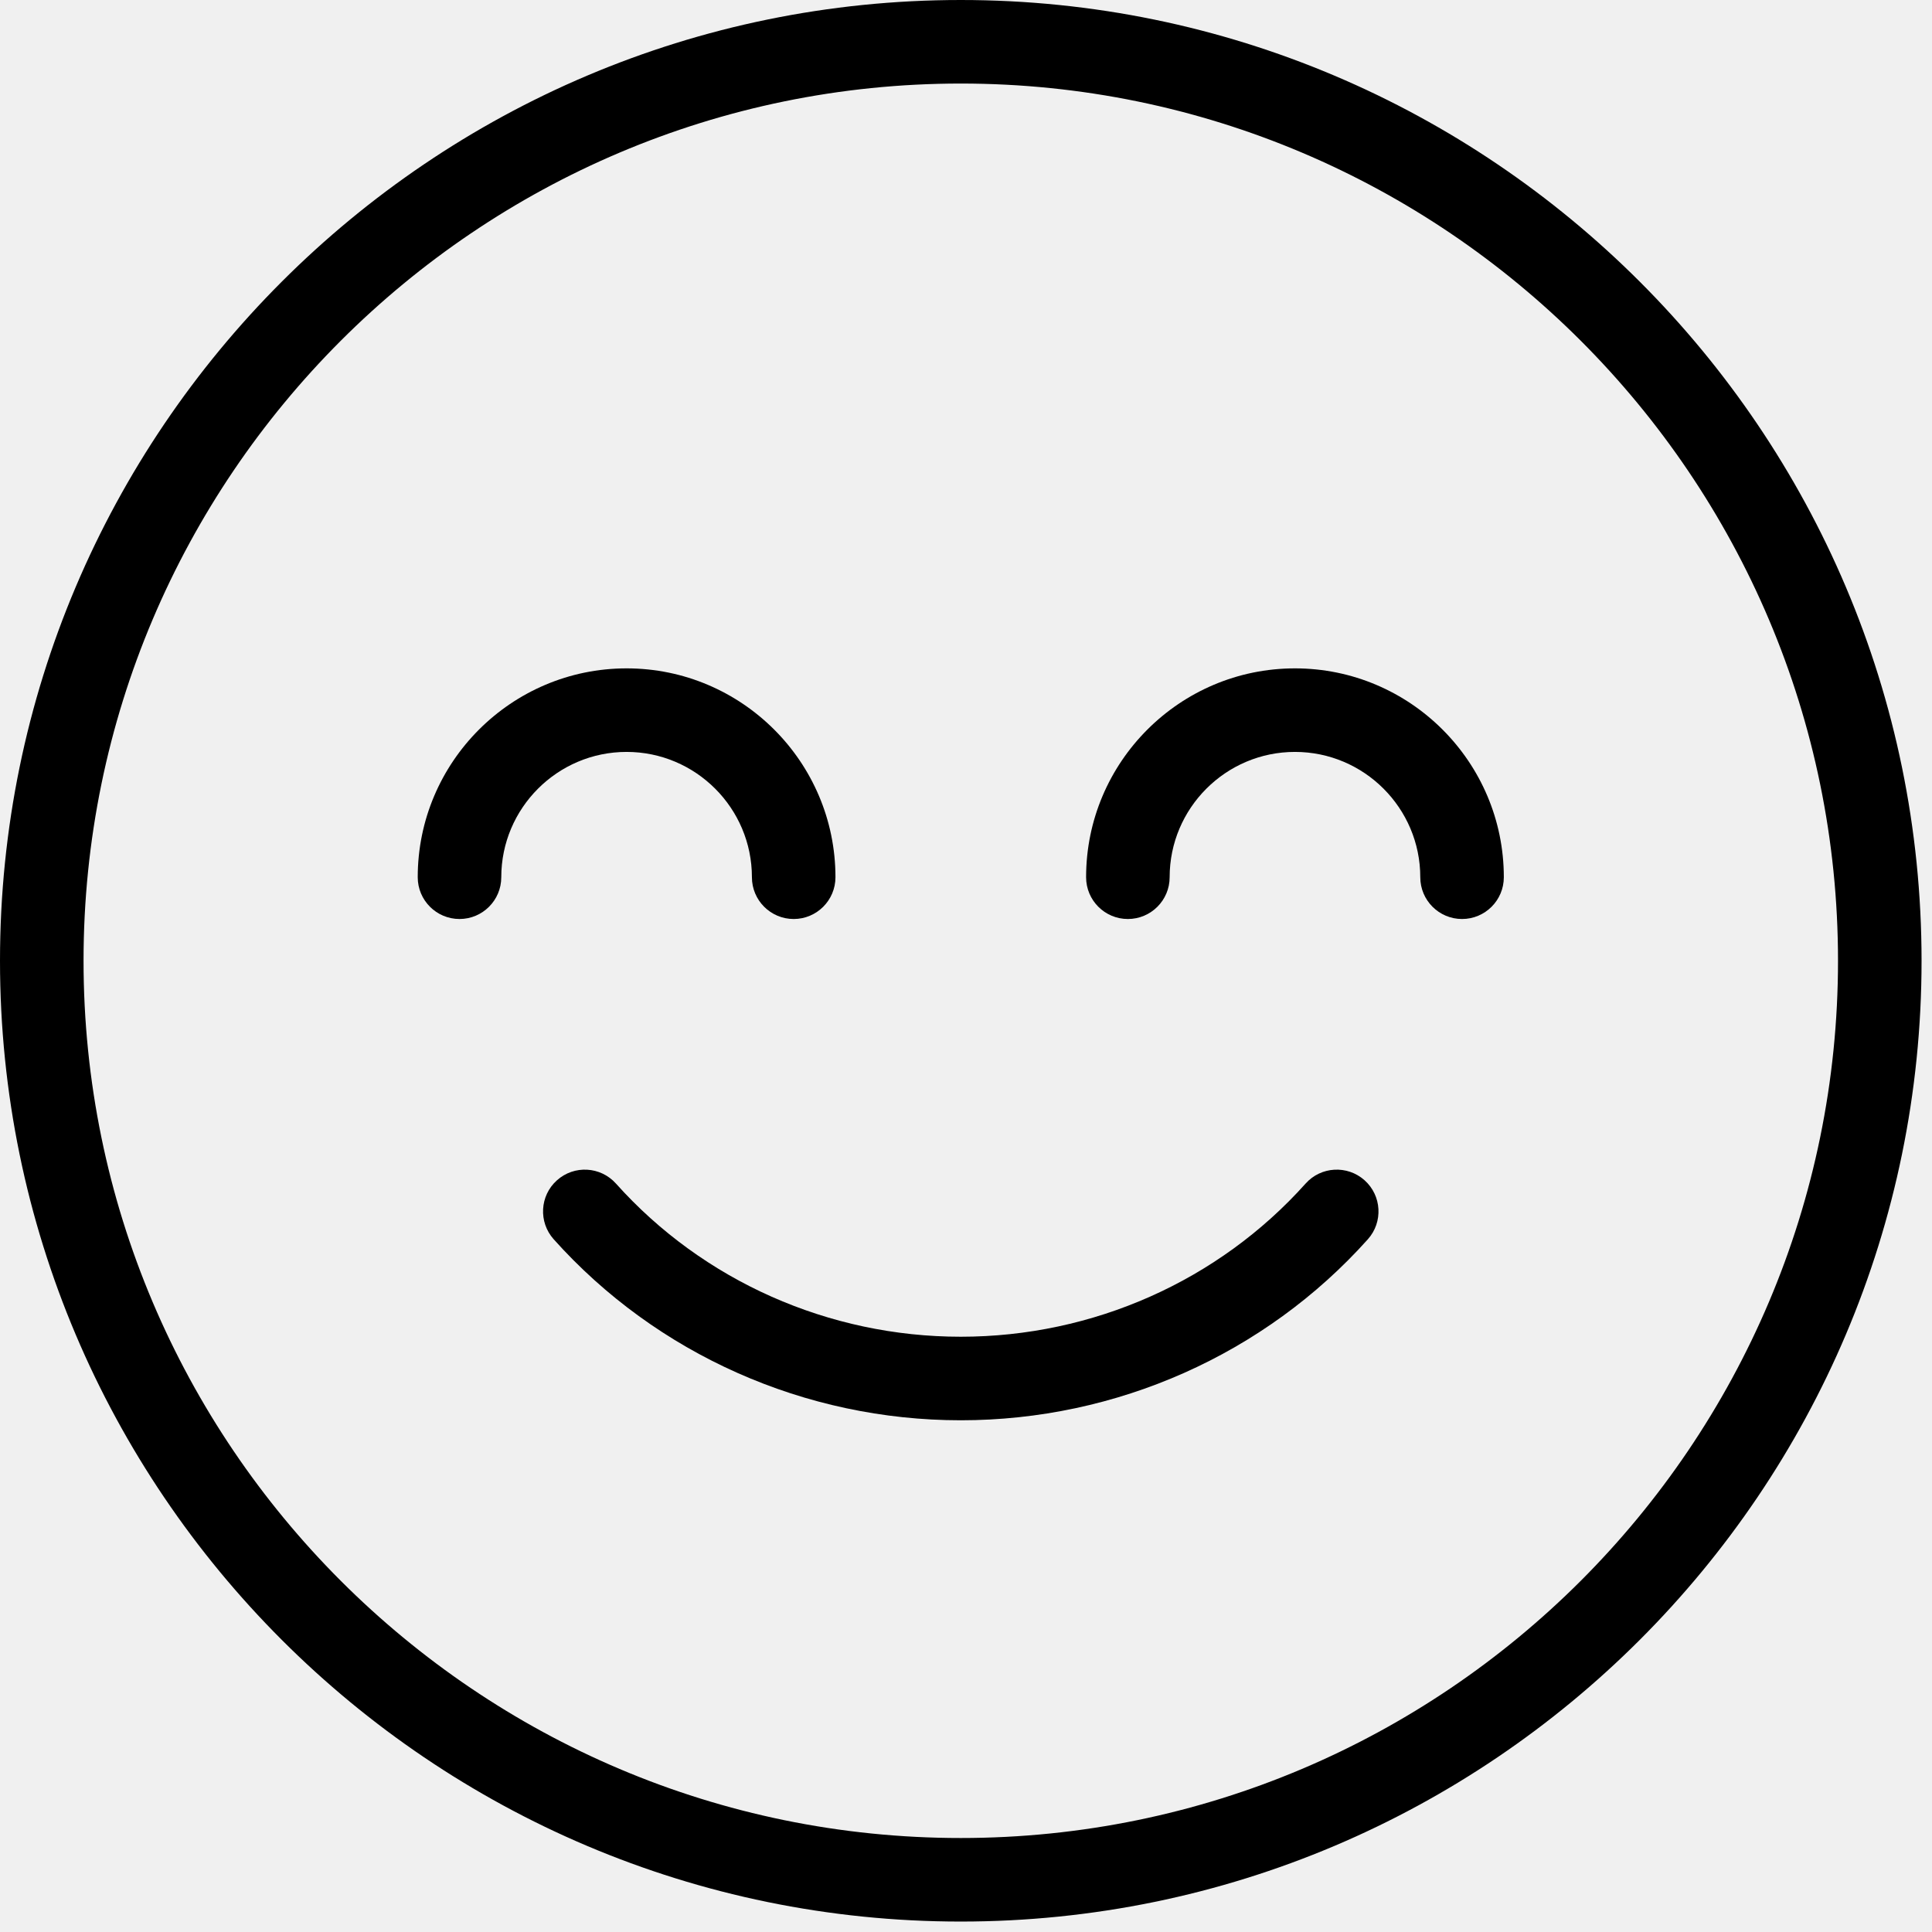
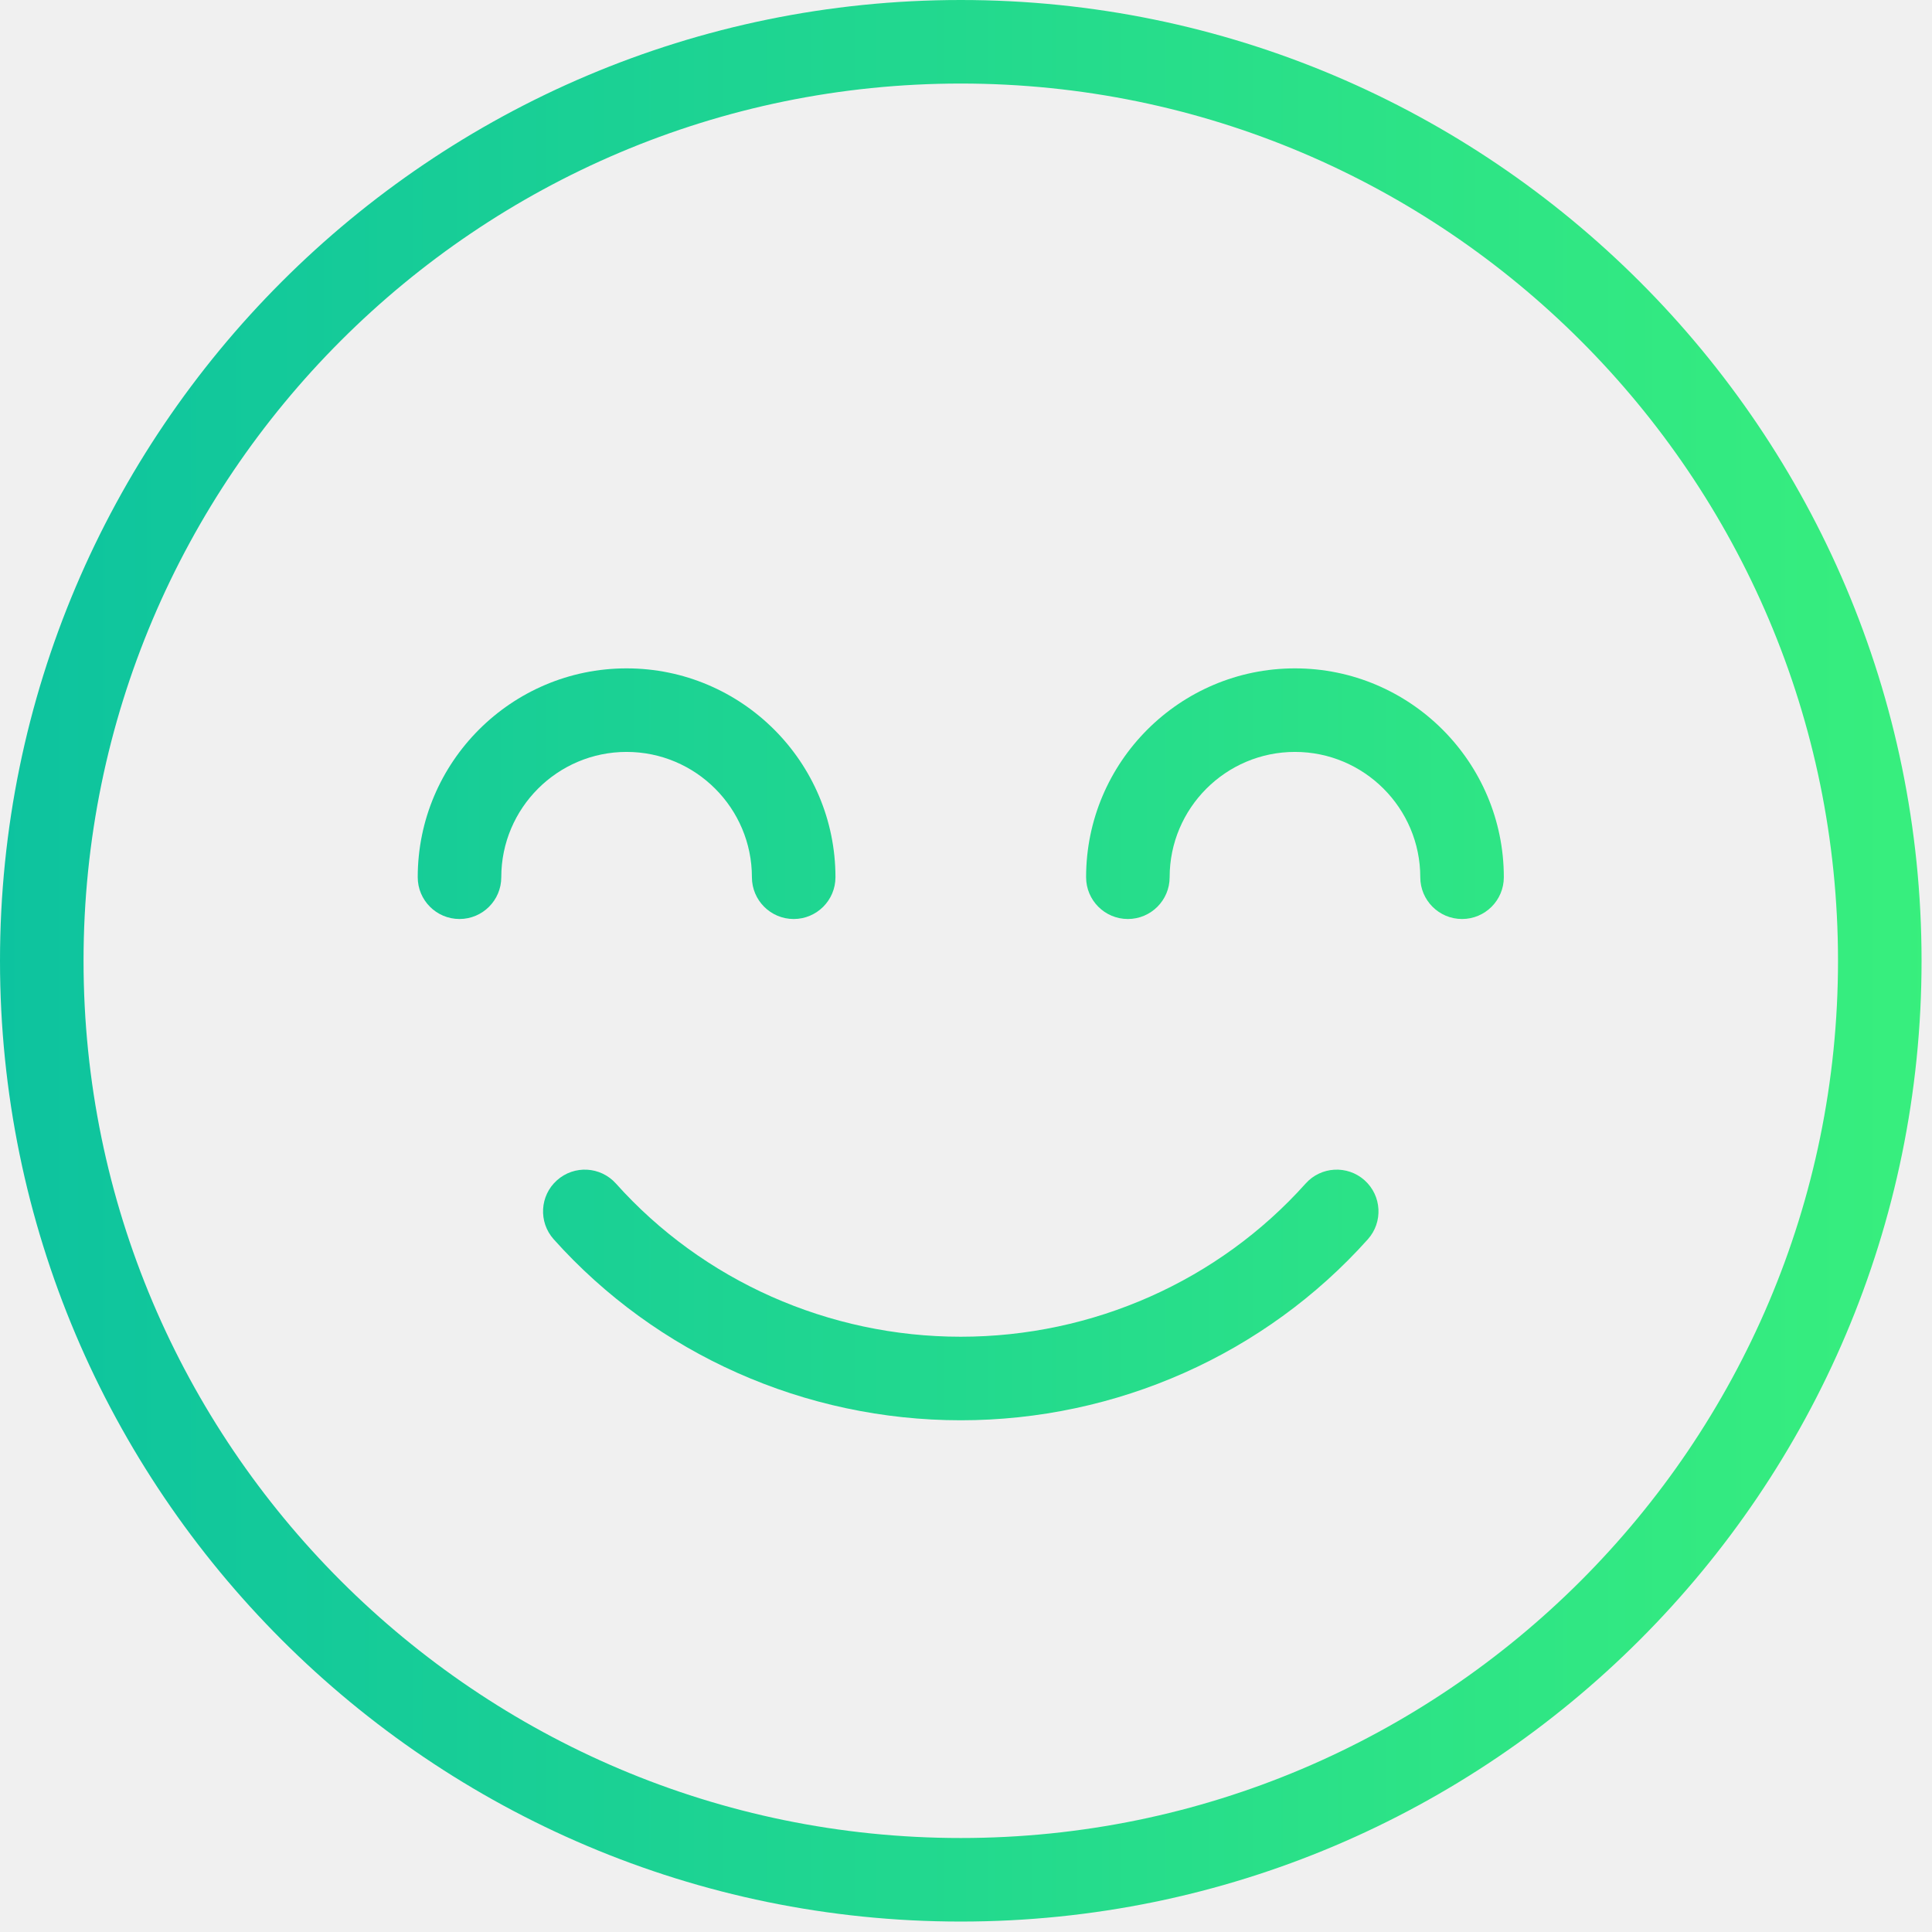
<svg xmlns="http://www.w3.org/2000/svg" viewBox="0 0 370 370" width="370" height="370">
-   <path d="M261.336,226.04c-3.296-2.952-8.36-2.664-11.296,0.624C233.352,245.312,209.288,256,184,256     c-25.28,0-49.352-10.688-66.04-29.336c-2.952-3.288-8-3.576-11.296-0.624c-3.296,2.944-3.568,8-0.624,11.296     C125.76,259.368,154.176,272,184,272c29.832,0,58.248-12.64,77.96-34.664C264.904,234.04,264.624,228.984,261.336,226.04z" />
-   <path d="M184,0C82.544,0,0,82.544,0,184s82.544,184,184,184s184-82.544,184-184S285.456,0,184,0z M184,352     c-92.64,0-168-75.36-168-168S91.36,16,184,16s168,75.36,168,168S276.64,352,184,352z" />
-   <path d="M248,128c-22.056,0-40,17.944-40,40c0,4.416,3.584,8,8,8c4.416,0,8-3.584,8-8c0-13.232,10.768-24,24-24s24,10.768,24,24     c0,4.416,3.584,8,8,8c4.416,0,8-3.584,8-8C288,145.944,270.056,128,248,128z" />
-   <path d="M144,168c0,4.416,3.584,8,8,8s8-3.584,8-8c0-22.056-17.944-40-40-40c-22.056,0-40,17.944-40,40c0,4.416,3.584,8,8,8     s8-3.584,8-8c0-13.232,10.768-24,24-24S144,154.768,144,168z" />
+   <defs>
+     <linearGradient id="0dc39f" x1="0%" y1="0%" x2="100%" y2="0%">
+       <stop offset="0%" stop-color="#0dc39f" />
+       <stop offset="100%" stop-color="#38ef7d" />
+     </linearGradient>
+     <mask id="smile" maskUnits="userSpaceOnUse" x="0" y="0" width="370" height="370">
+       <path d="M261.336,226.04c-3.296-2.952-8.36-2.664-11.296,0.624C233.352,245.312,209.288,256,184,256 c-25.28,0-49.352-10.688-66.04-29.336c-2.952-3.288-8-3.576-11.296-0.624c-3.296,2.944-3.568,8-0.624,11.296 C125.76,259.368,154.176,272,184,272c29.832,0,58.248-12.64,77.96-34.664C264.904,234.04,264.624,228.984,261.336,226.04z" fill="white" />,<path d="M184,0C82.544,0,0,82.544,0,184s82.544,184,184,184s184-82.544,184-184S285.456,0,184,0z M184,352 c-92.64,0-168-75.36-168-168S91.36,16,184,16s168,75.36,168,168S276.64,352,184,352z" fill="white" />,<path d="M248,128c-22.056,0-40,17.944-40,40c0,4.416,3.584,8,8,8c4.416,0,8-3.584,8-8c0-13.232,10.768-24,24-24s24,10.768,24,24 c0,4.416,3.584,8,8,8c4.416,0,8-3.584,8-8C288,145.944,270.056,128,248,128z" fill="white" />,<path d="M144,168c0,4.416,3.584,8,8,8s8-3.584,8-8c0-22.056-17.944-40-40-40c-22.056,0-40,17.944-40,40c0,4.416,3.584,8,8,8 s8-3.584,8-8c0-13.232,10.768-24,24-24S144,154.768,144,168z" fill="white" />
+     </mask>
+   </defs>
+   <g mask="url(#smile)">
+     <rect className="original" x="0" y="0" width="370" height="370" fill="white" />
+     <rect className="gradient" x="0" y="0" width="370" height="370" fill="url(#0dc39f)" />
+   </g>
</svg>
